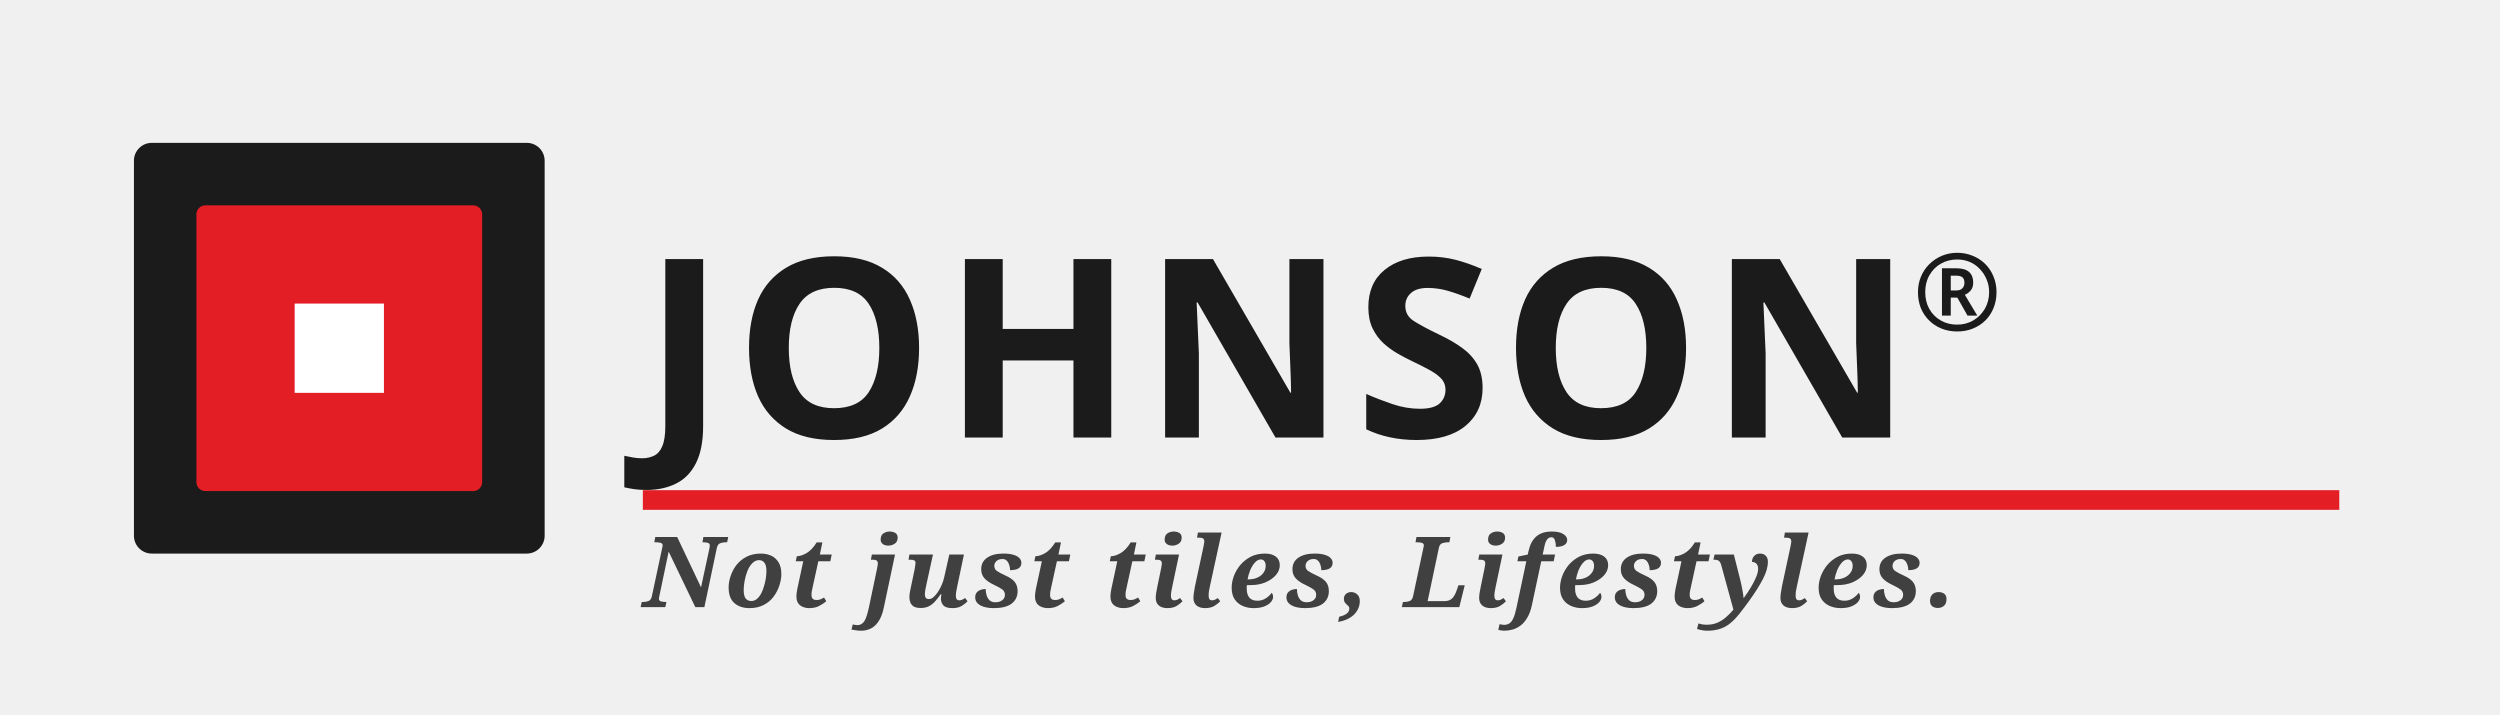
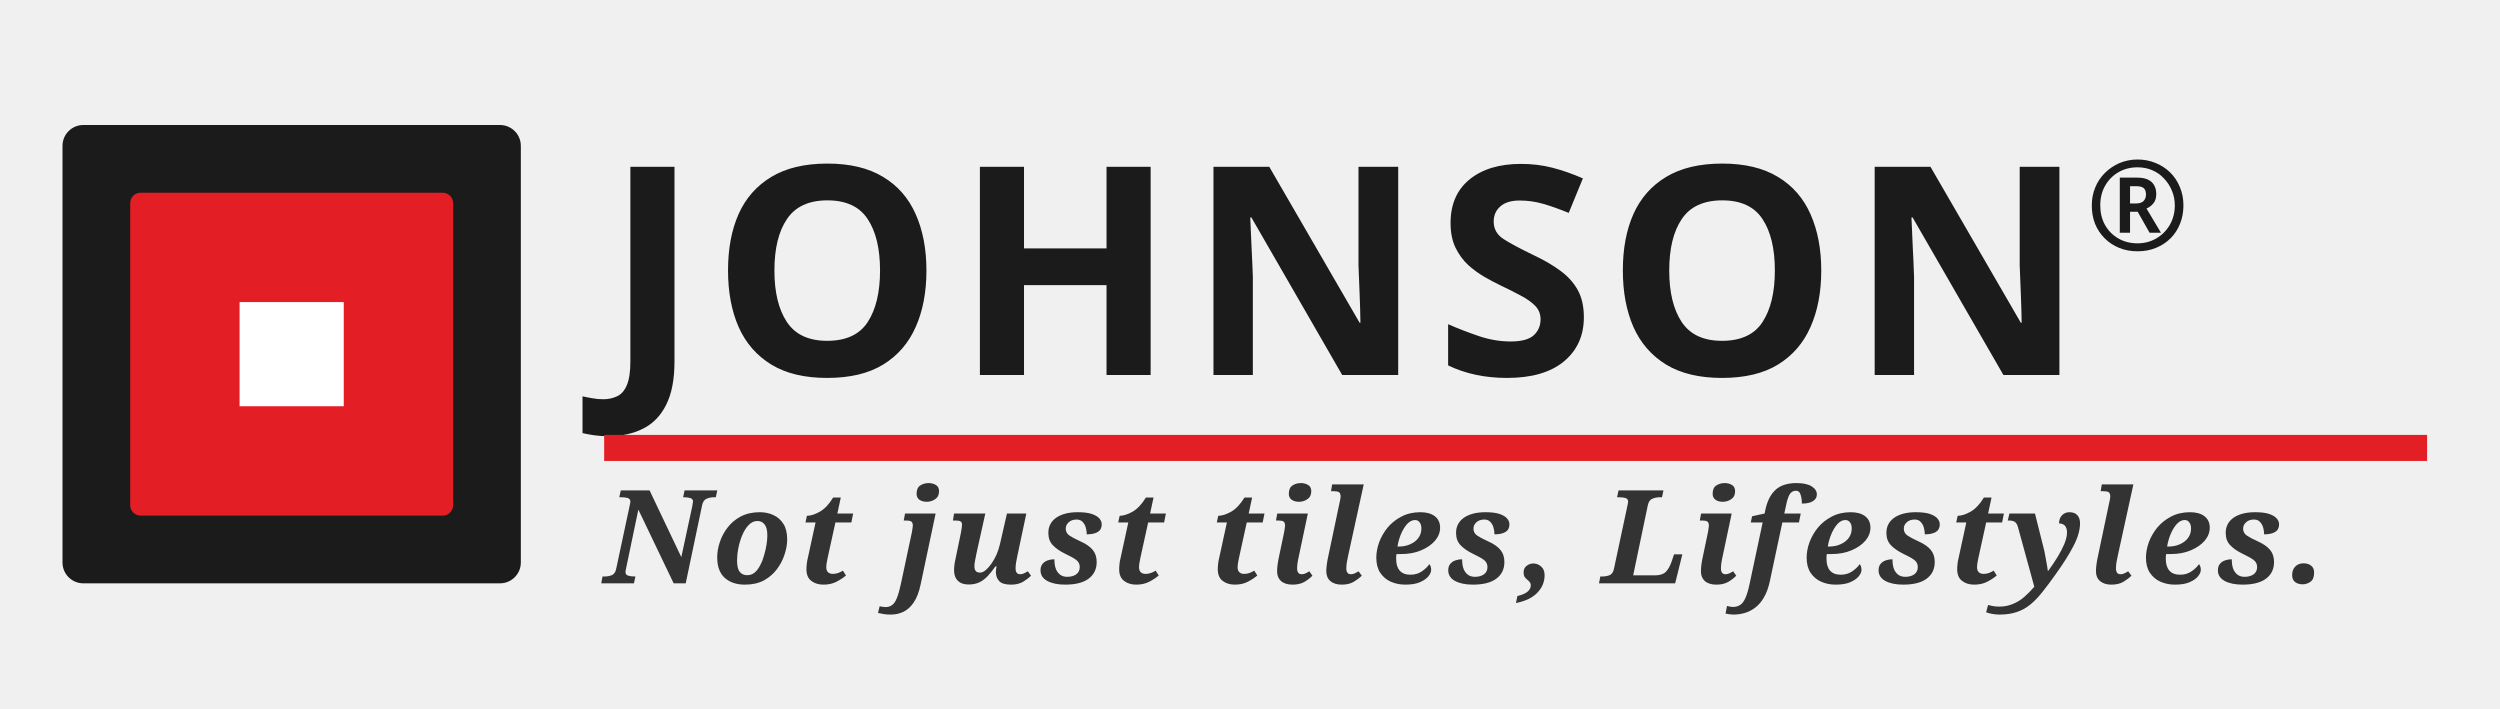
- <svg xmlns="http://www.w3.org/2000/svg" viewBox="0 0 280 80" fill="none">
-   <g transform="translate(15, 16)">
-     <rect x="0" y="0" width="46" height="46" rx="2" fill="#1C1B1B" />
-     <rect x="7" y="7" width="32" height="32" rx="1" fill="#E31E24" />
-     <rect x="18" y="18" width="10" height="10" fill="#FFFFFF" />
+ <svg xmlns="http://www.w3.org/2000/svg" viewBox="0 0 240 68" fill="none">
+   <g transform="translate(6, 12)">
+     <rect x="0" y="0" width="44" height="44" rx="2" fill="#1C1B1B" />
+     <rect x="6.5" y="6.5" width="31" height="31" rx="1" fill="#E31E24" />
+     <rect x="17" y="17" width="10" height="10" fill="#FFFFFF" />
  </g>
-   <g transform="translate(72, 22)">
-     <text x="0" y="27" font-family="'Arial Black', Impact, sans-serif" font-weight="900" font-size="28" fill="#1C1B1B" letter-spacing="1">JOHNSON<tspan font-size="12" dy="-12">®</tspan>
+   <g transform="translate(58, 12)">
+     <text x="0" y="24" font-family="'Arial Black', Impact, sans-serif" font-weight="900" font-size="28" fill="#1C1B1B" letter-spacing="1">JOHNSON<tspan font-size="12" dy="-12">®</tspan>
    </text>
-     <line x1="0" y1="34" x2="190" y2="34" stroke="#E31E24" stroke-width="2.2" />
-     <text x="0" y="46" font-family="'Georgia', serif" font-style="italic" font-weight="bold" font-size="11" fill="#404040" letter-spacing="0.5">Not just tiles, Lifestyles.</text>
+     <line x1="0" y1="31" x2="175" y2="31" stroke="#E31E24" stroke-width="2.5" />
+     <text x="0" y="44" font-family="'Georgia', serif" font-style="italic" font-weight="bold" font-size="12.5" fill="#333333" letter-spacing="0.5">Not just tiles, Lifestyles.</text>
  </g>
</svg>
